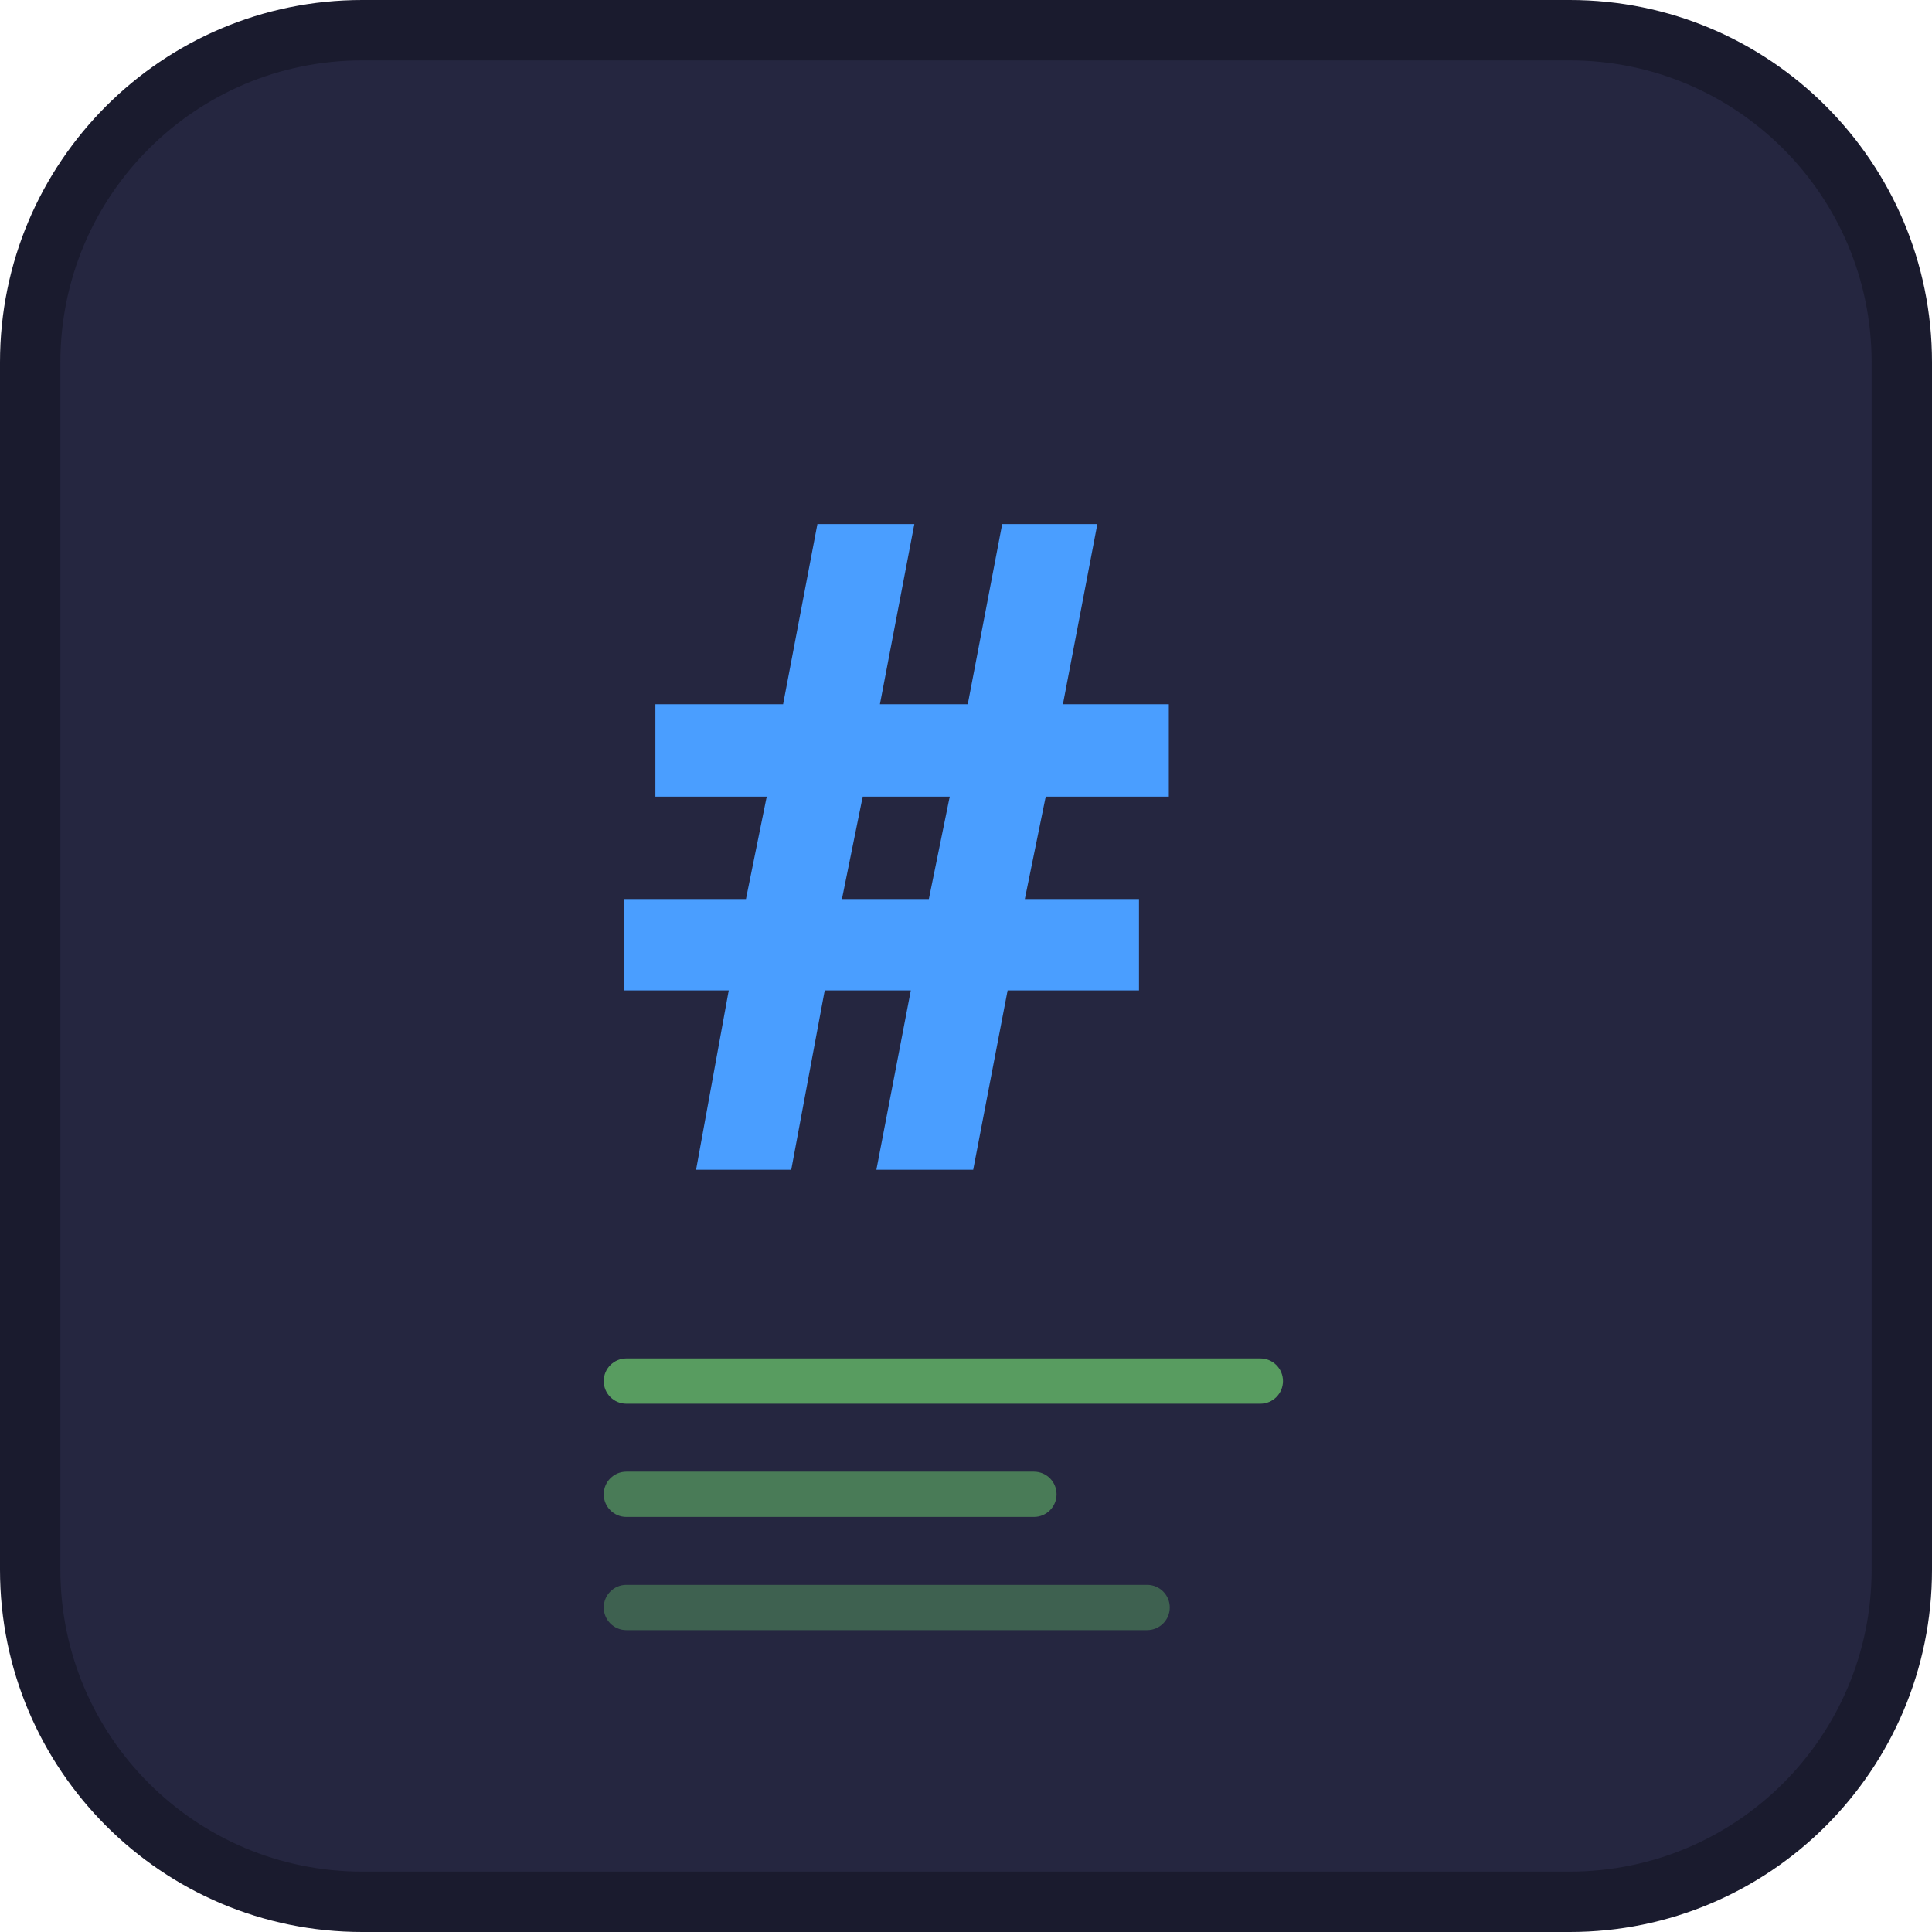
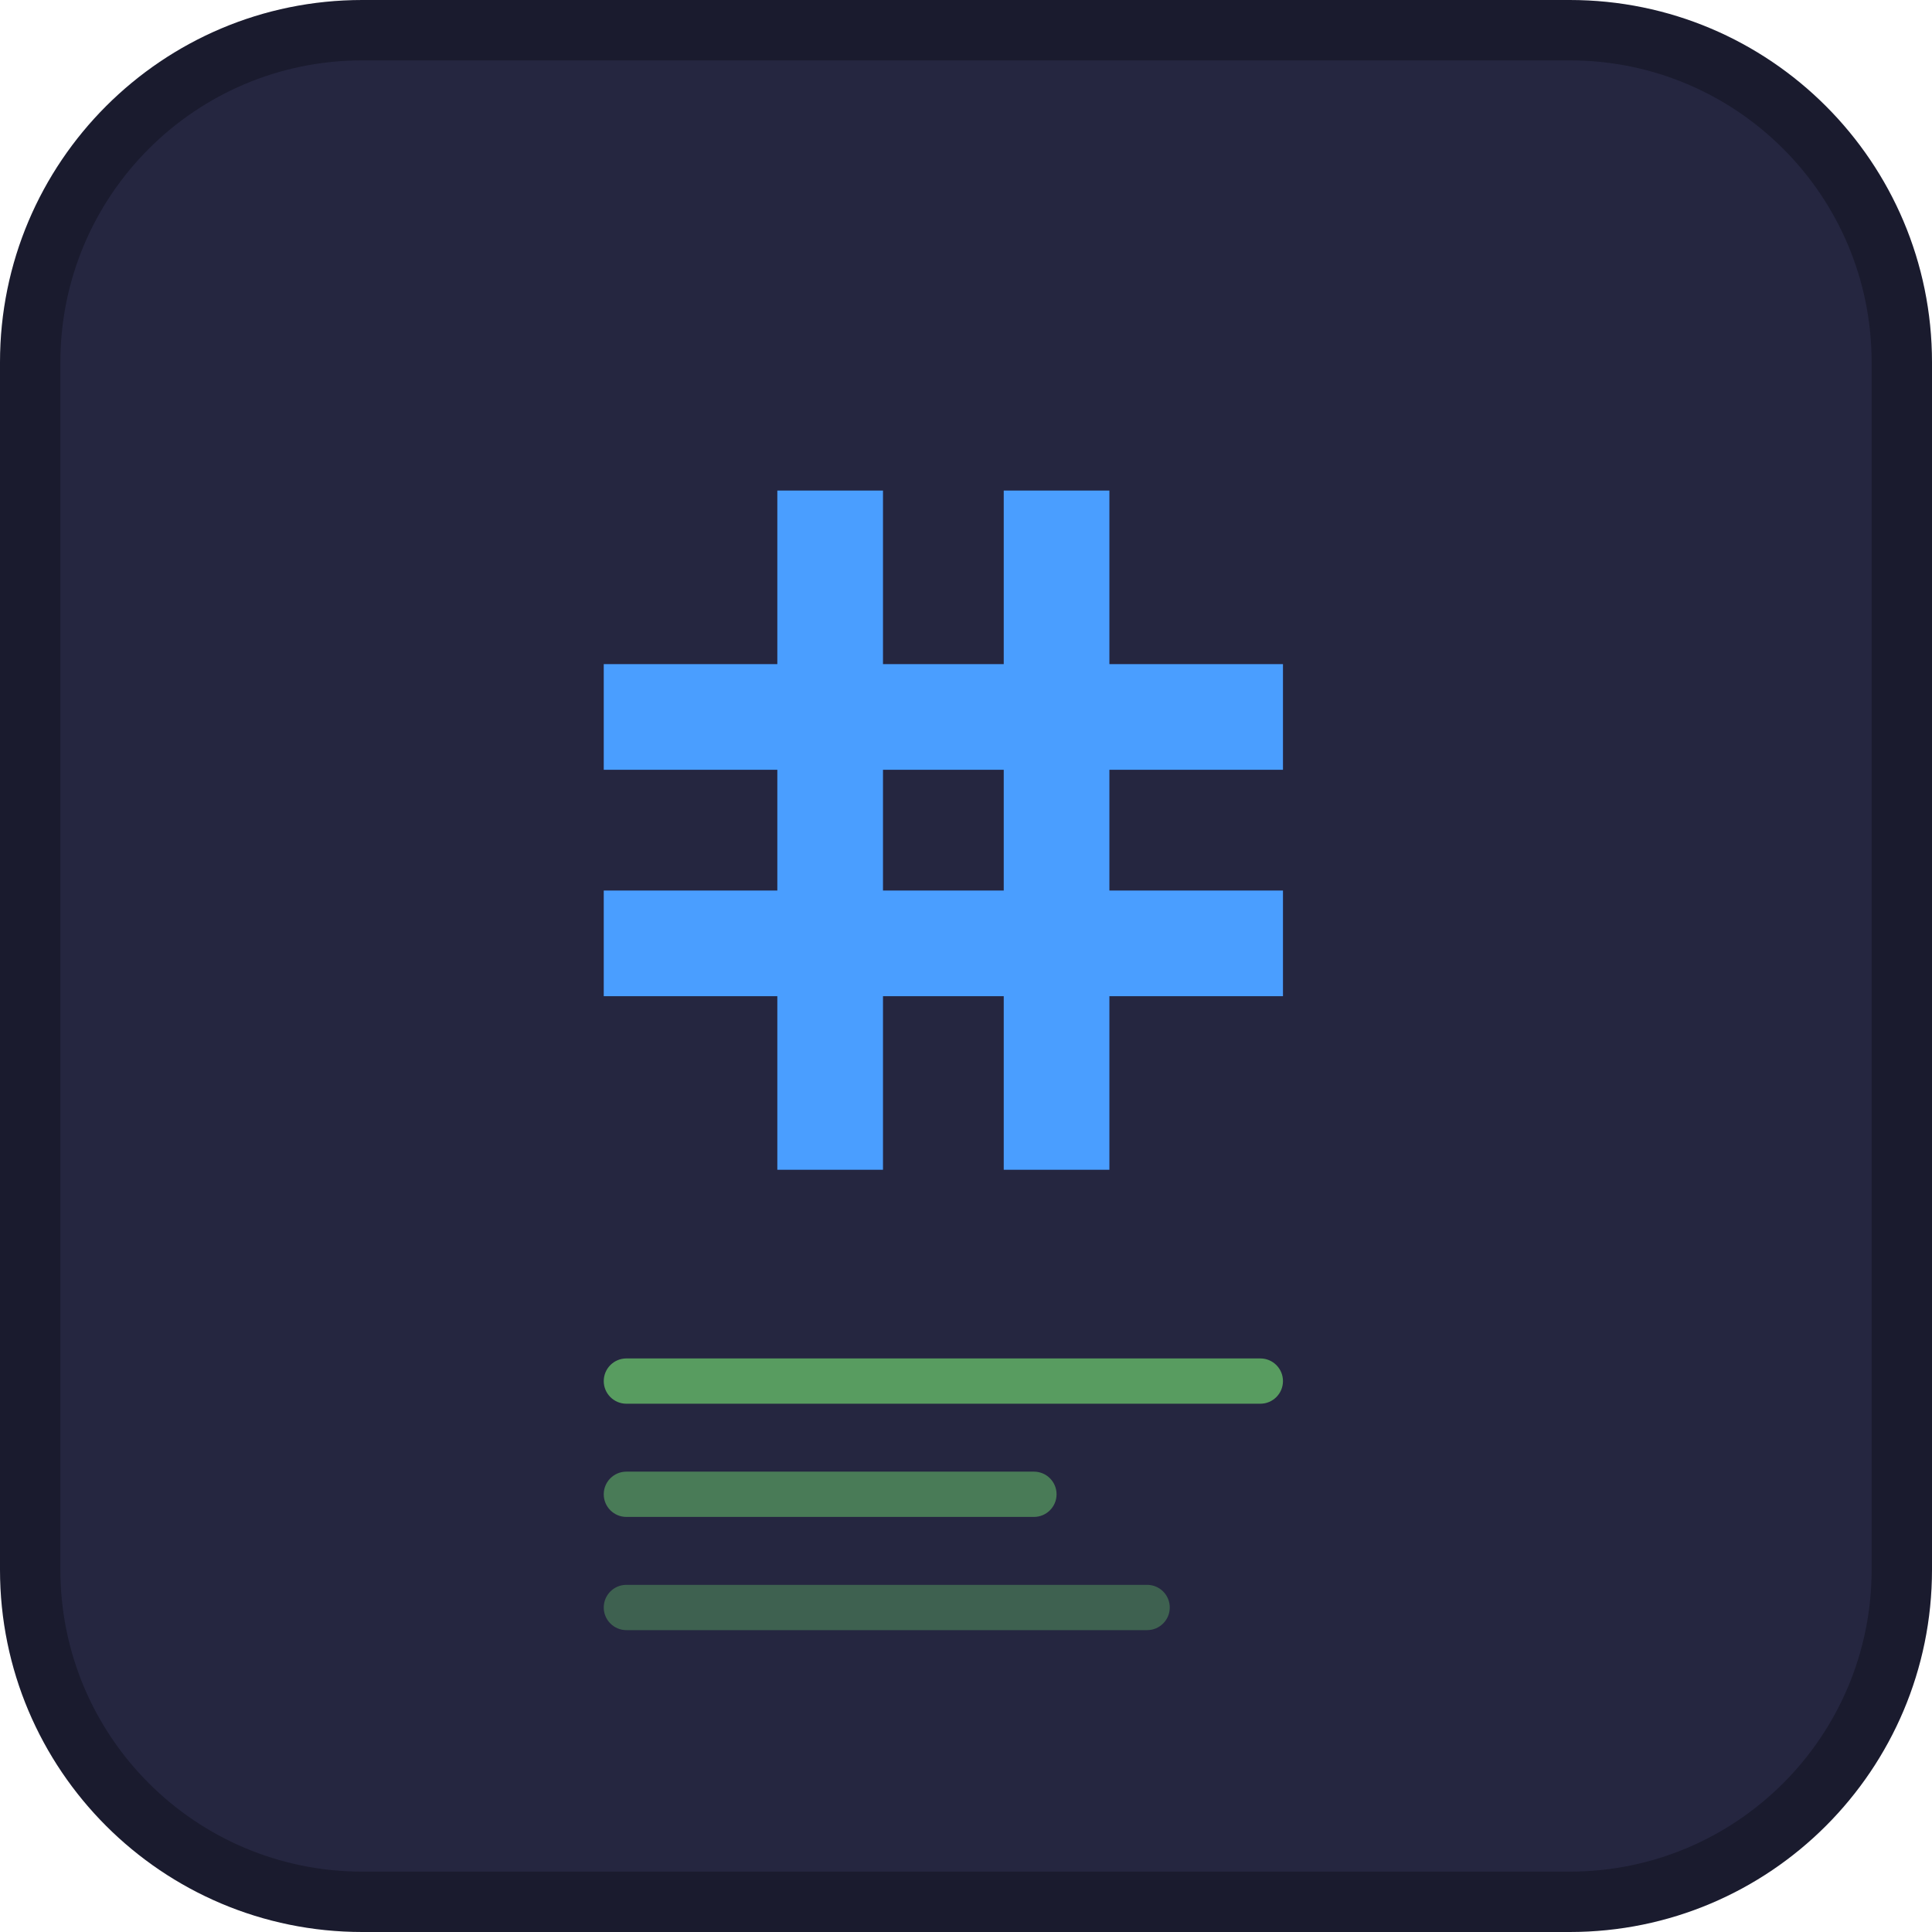
<svg xmlns="http://www.w3.org/2000/svg" viewBox="0 0 256 256">
  <rect width="256" height="256" rx="48" fill="#1a1b2e" />
  <rect x="8" y="8" width="240" height="240" rx="40" fill="#252640" />
-   <text x="80" y="155" font-family="sans-serif" font-size="120" font-weight="bold" fill="#4a9eff">#</text>
+   <rect x="103" y="65" width="14" height="90" fill="#4a9eff" />
+   <rect x="133" y="65" width="14" height="90" fill="#4a9eff" />
+   <rect x="80" y="88" width="90" height="14" fill="#4a9eff" />
+   <rect x="80" y="118" width="90" height="14" fill="#4a9eff" />
  <rect x="80" y="180" width="90" height="6" rx="3" fill="#6ecf6e" opacity="0.7" />
  <rect x="80" y="195" width="60" height="6" rx="3" fill="#6ecf6e" opacity="0.5" />
  <rect x="80" y="210" width="75" height="6" rx="3" fill="#6ecf6e" opacity="0.35" />
</svg>
